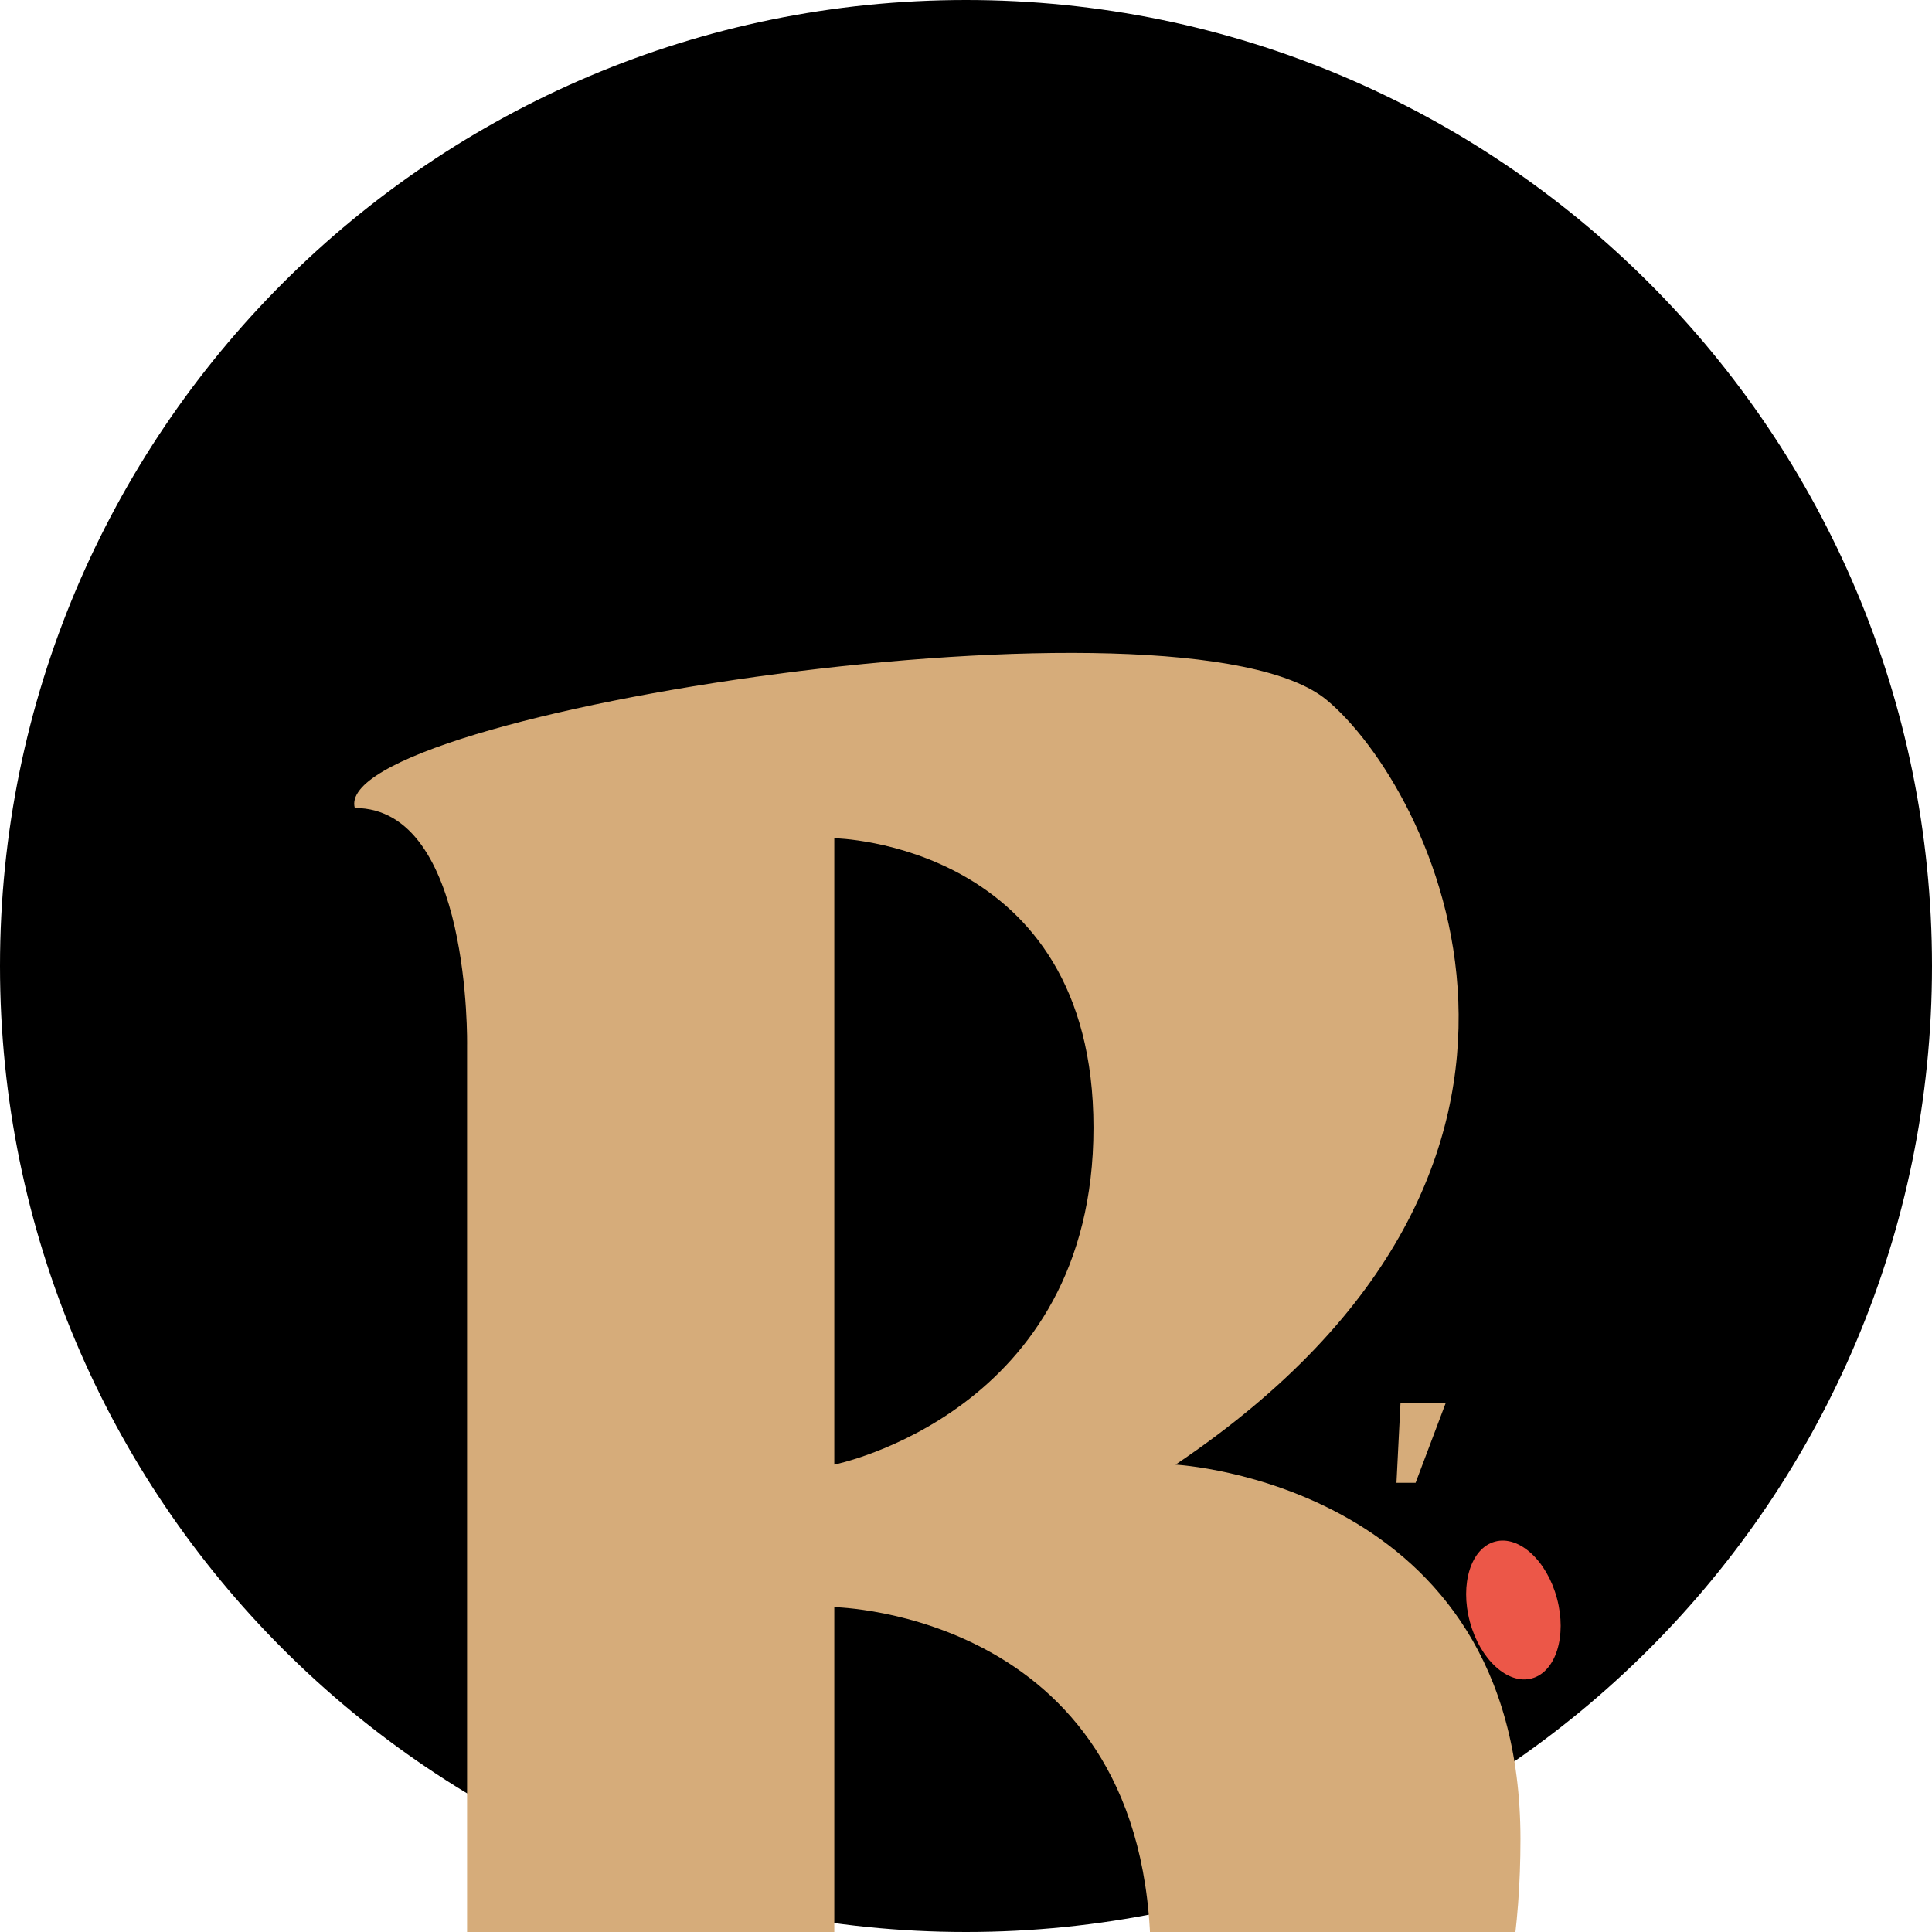
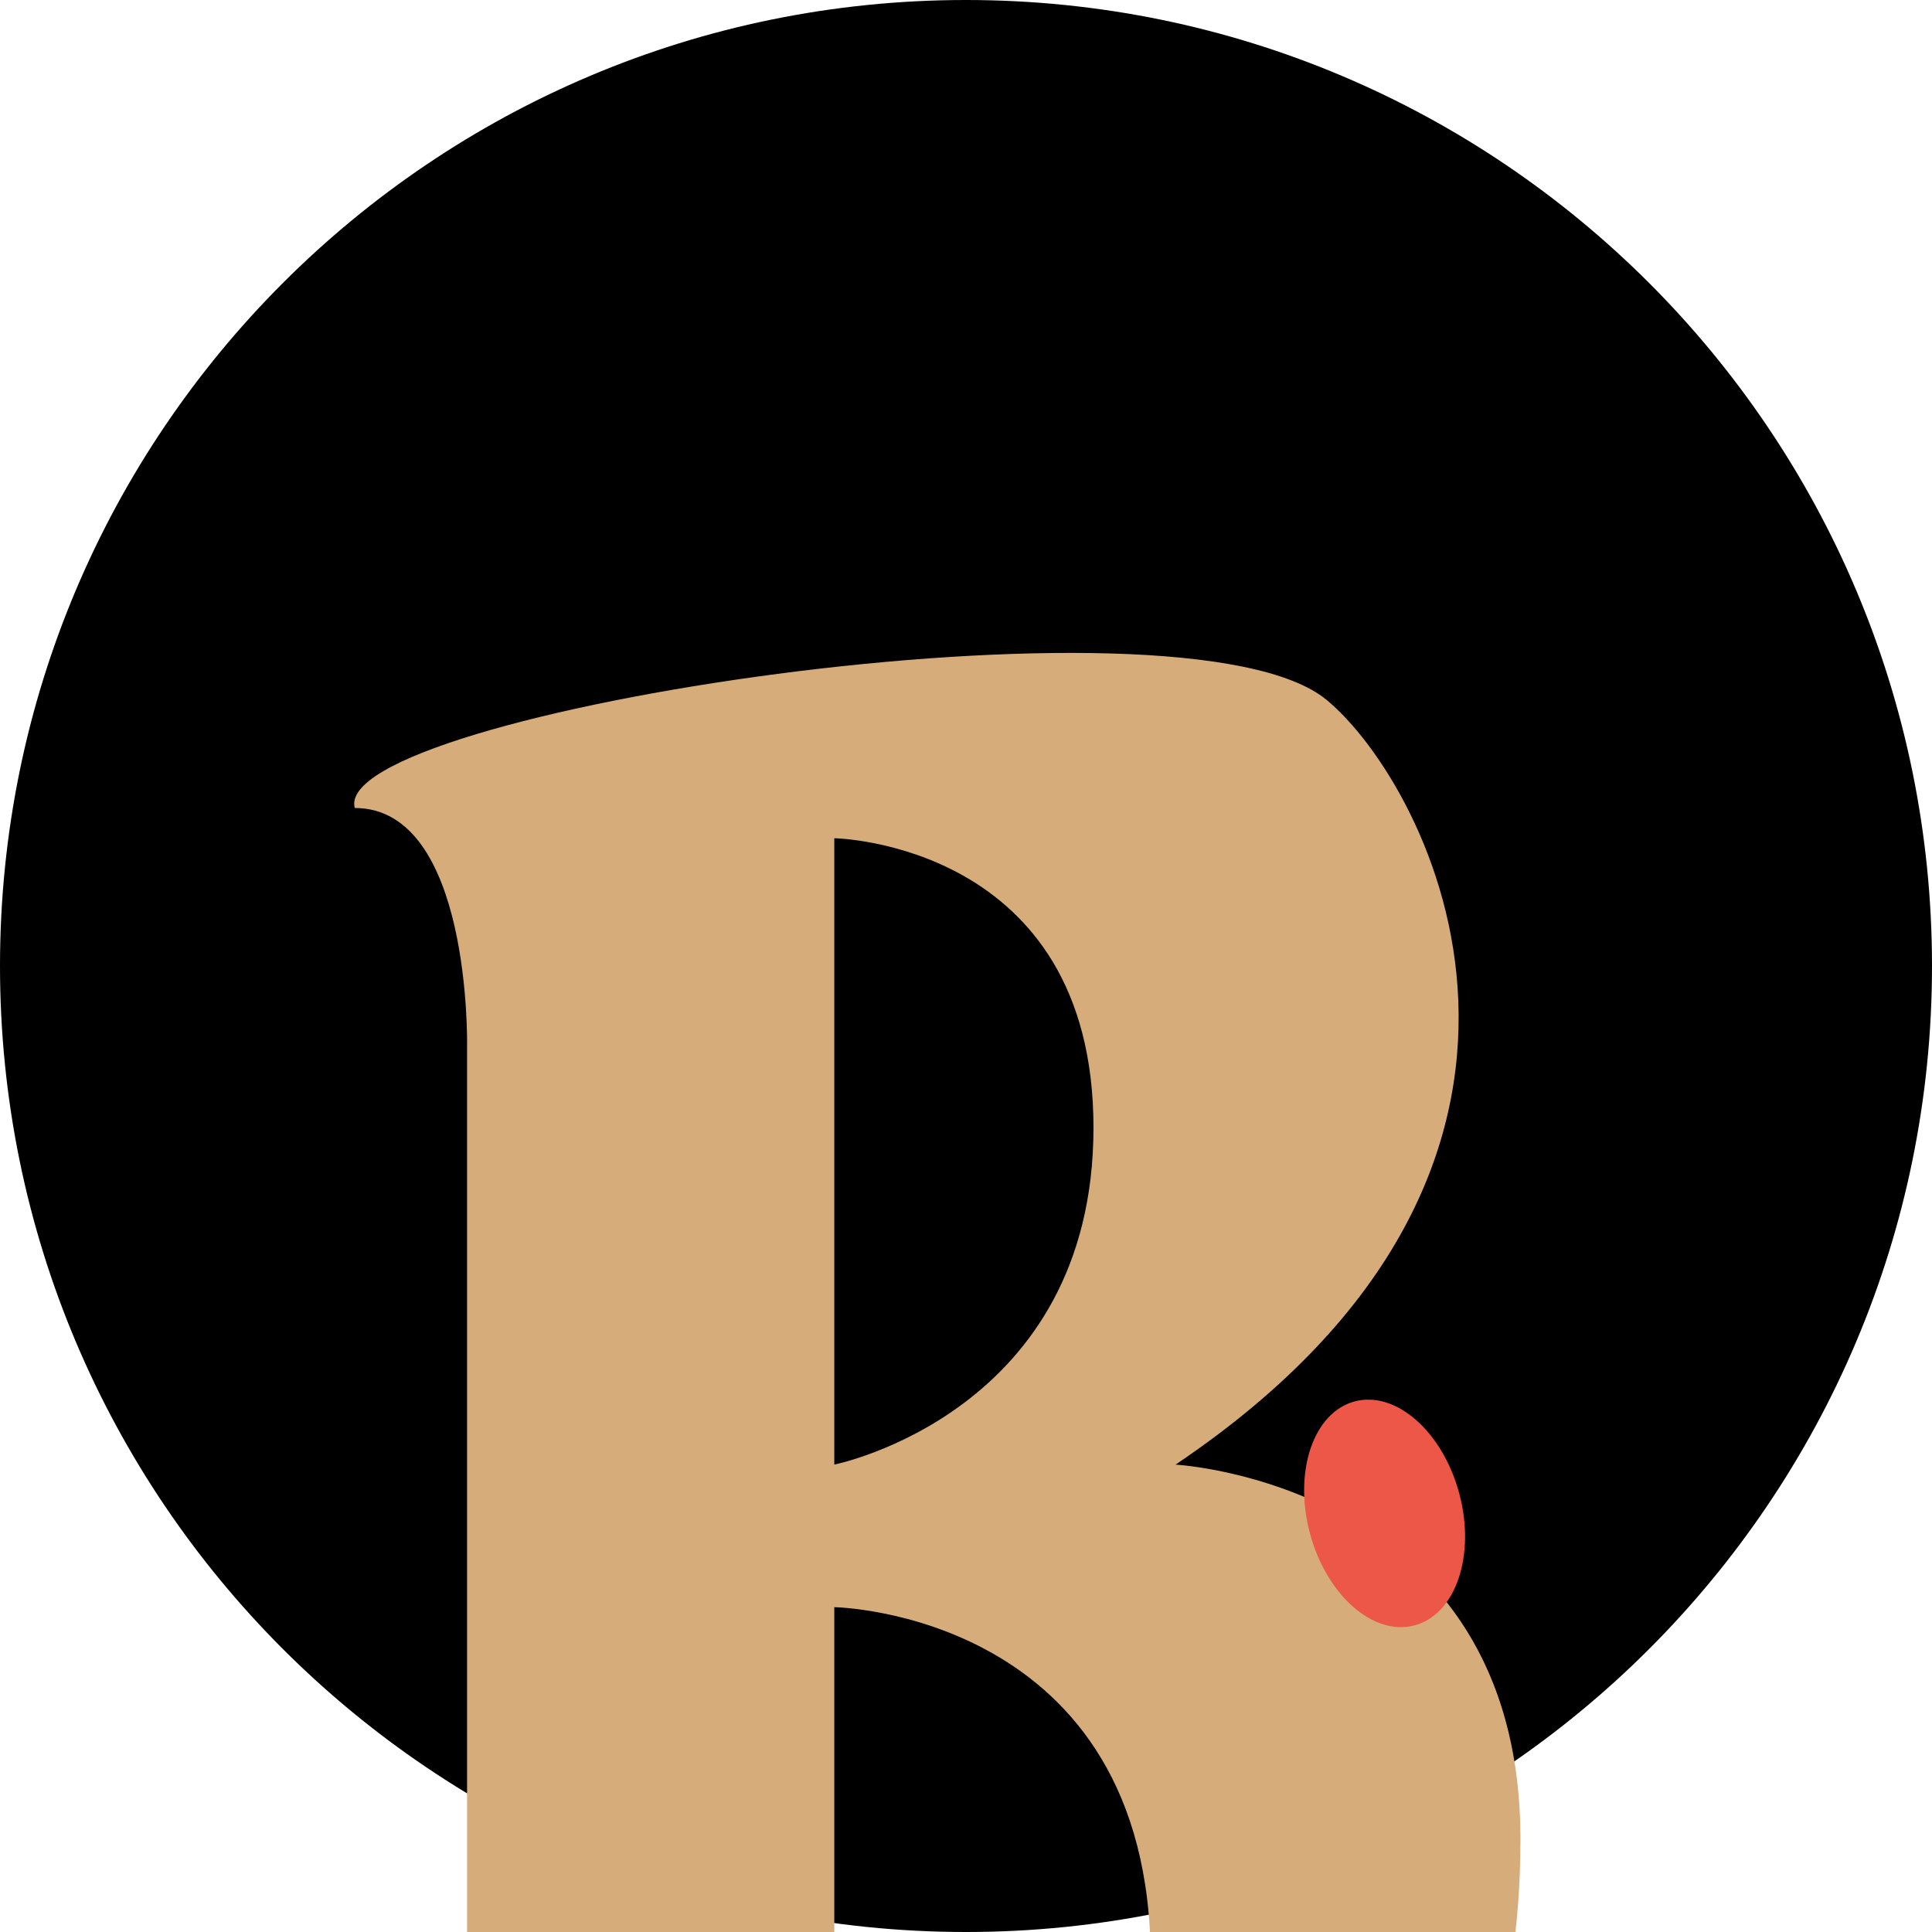
<svg xmlns="http://www.w3.org/2000/svg" viewBox="0 0 300 300">
  <defs>
    <style>
            .bg { fill: #000000; }
            .letter { fill: #d6ac7a; }
            .drop { fill: #ec5748; }
        </style>
  </defs>
  <circle class="bg" cx="150" cy="150" r="150" />
  <g transform="translate(55, 50) scale(0.75)">
    <path class="letter" d="M170.05,236.57c93.02-62.61,52.67-140.58,31.3-158.31C171.75,53.7-5.25,80.95.12,100.62c24.15,0,23.25,49.19,23.25,49.19v279.94s2.32,21.31-12.94,46.01-1.09,21.07-1.09,21.07c0,0,84.27-14.17,136.22-41.77,53.4-31.6,95.9-67.2,95.9-140.94s-71.41-77.55-71.41-77.55ZM99.4,106.88s53.66.89,53.66,59.92-53.66,69.76-53.66,69.76V106.88ZM99.4,424.39v-158.31s65.51,1.09,65.51,73.15-65.51,85.16-65.51,85.16Z" />
  </g>
-   <text x="210" y="250" class="letter" font-family="Georgia, serif" font-size="45" font-weight="900" font-style="italic">'</text>
-   <ellipse cx="235" cy="250" rx="7" ry="11" class="drop" transform="rotate(-15 235 250)" />
+   <ellipse cx="215" cy="235" rx="12" ry="18" class="drop" transform="rotate(-15 215 235)" />
</svg>
